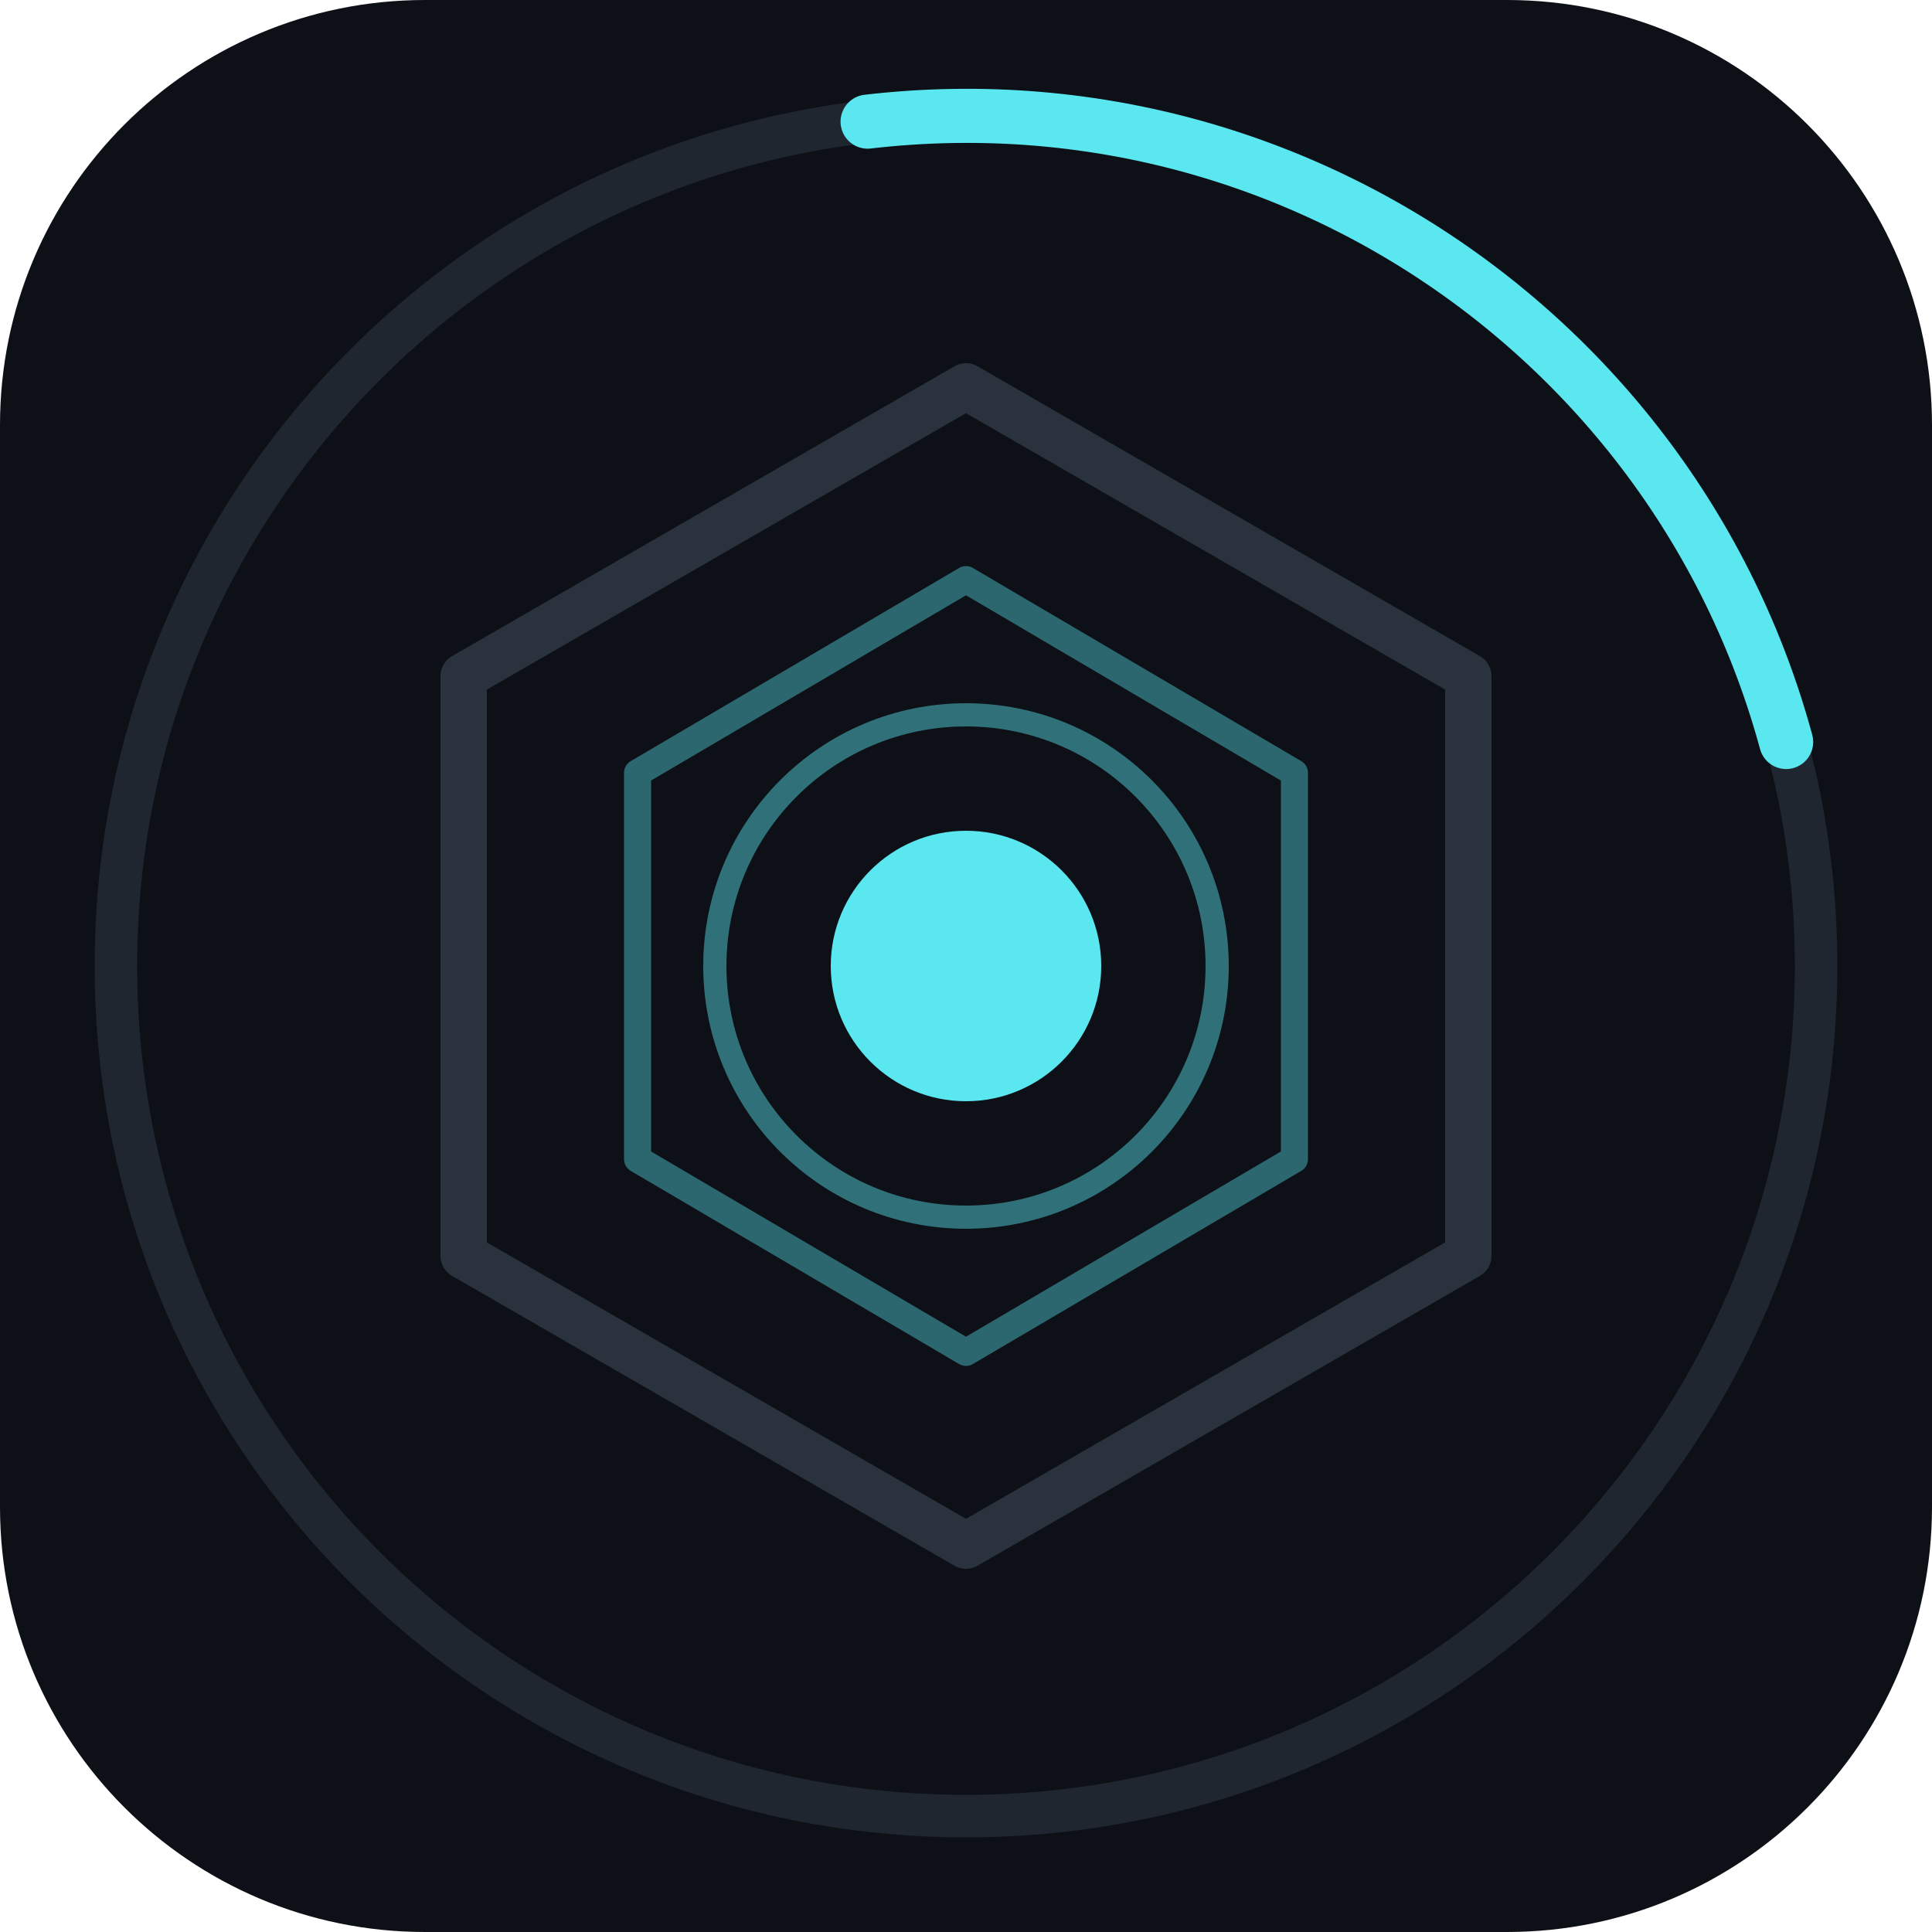
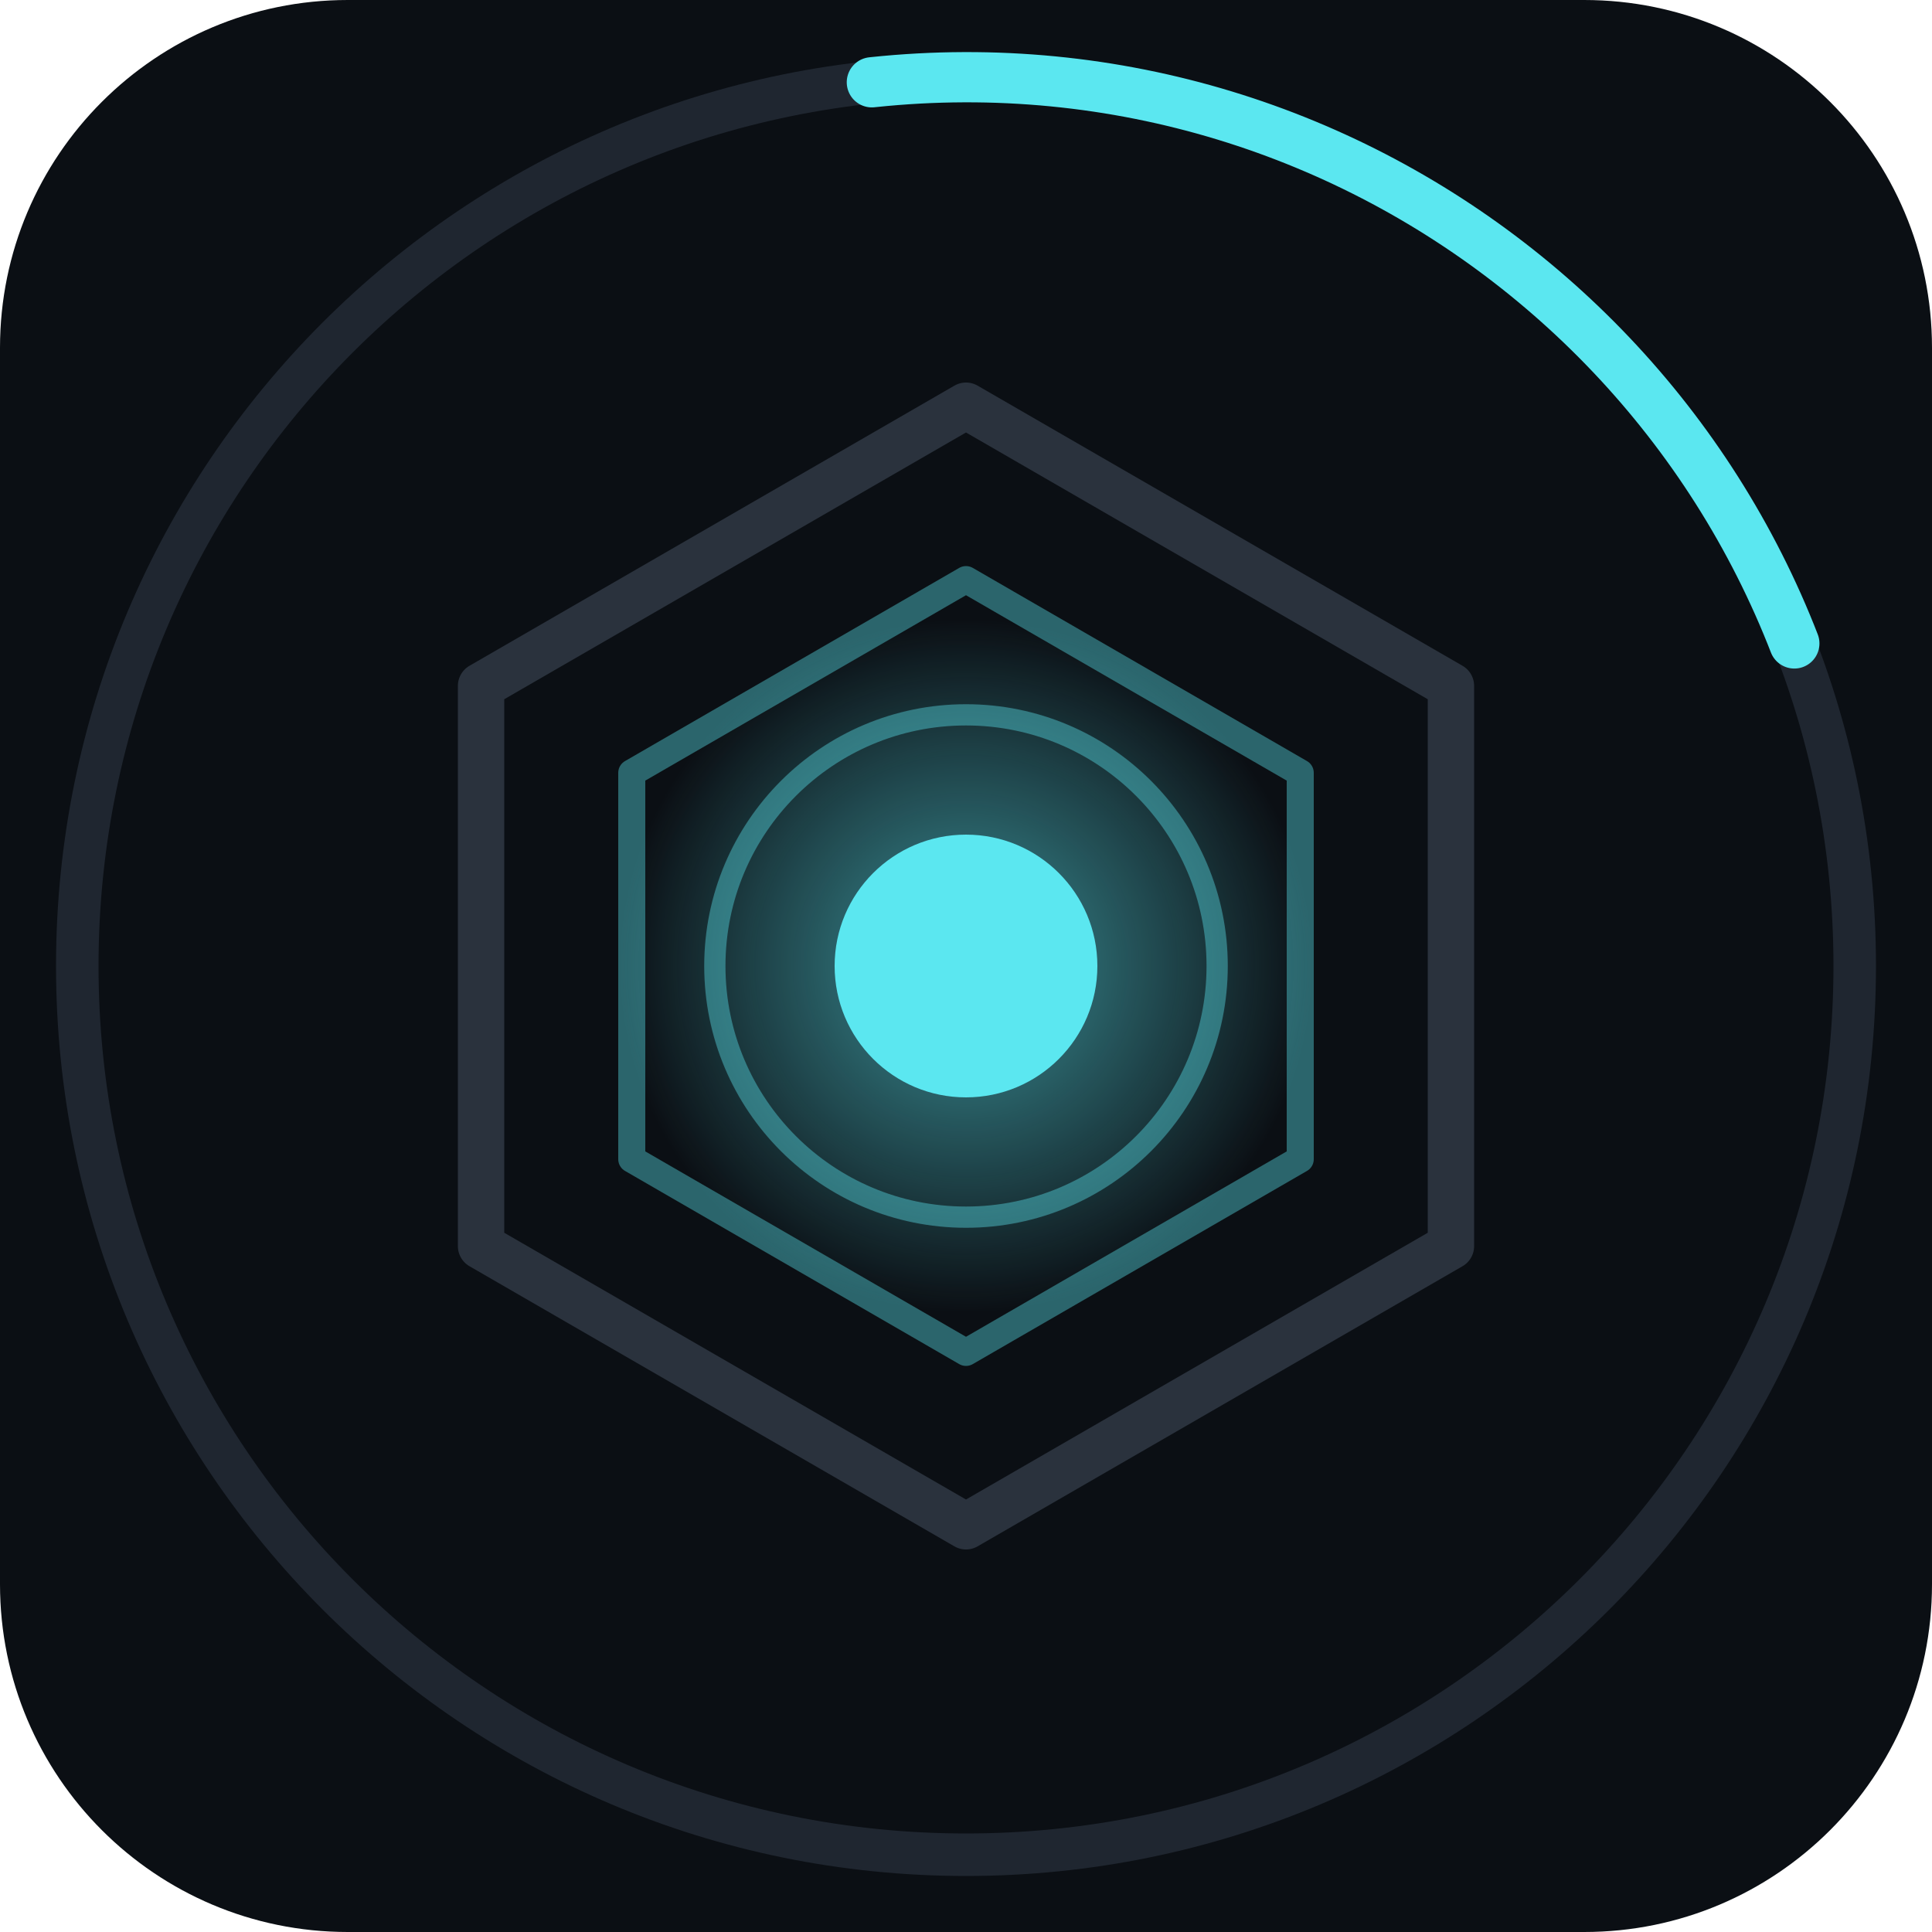
- <svg xmlns="http://www.w3.org/2000/svg" viewBox="0 0 100 100">
-   <rect width="100" height="100" rx="22" fill="#0D1117" />
-   <circle cx="50" cy="50" r="44" fill="none" stroke="#1F2630" stroke-width="2.2" />
-   <circle cx="50" cy="50" r="44" fill="none" stroke="#5BE7F0" stroke-width="2.8" stroke-linecap="round" stroke-dasharray="62 214" transform="rotate(-96 50 50)" />
-   <polygon points="50,20 76,35 76,65 50,80 24,65 24,35" fill="none" stroke="#2A323D" stroke-width="2.4" stroke-linejoin="round" />
-   <polygon points="50,30 67,40 67,60 50,70 33,60 33,40" fill="none" stroke="#5BE7F0" stroke-width="1.4" stroke-linejoin="round" opacity="0.4" />
-   <circle cx="50" cy="50" r="13" fill="none" stroke="#5BE7F0" stroke-width="1.2" opacity="0.45" />
-   <circle cx="50" cy="50" r="7" fill="#5BE7F0" />
+ <svg xmlns="http://www.w3.org/2000/svg" width="512" height="512" viewBox="0 0 100 100" aria-label="OFT Sentinel aperture">
+   <rect width="100" height="100" rx="18" fill="#0B0F14" />
+   <circle cx="50" cy="50" r="46" fill="none" stroke="#1F2630" stroke-width="2.2" />
+   <circle cx="50" cy="50" r="46" fill="none" stroke="#5BE7F0" stroke-width="2.6" stroke-linecap="round" stroke-dasharray="60 229" transform="rotate(-96 50 50)" />
+   <polygon points="50,21 75.1,35.5 75.1,64.5 50,79 24.9,64.5 24.9,35.5" fill="none" stroke="#2A323D" stroke-width="2.4" stroke-linejoin="round" />
+   <polygon points="50,30 67.3,40 67.3,60 50,70 32.7,60 32.7,40" fill="none" stroke="#5BE7F0" stroke-width="1.4" stroke-linejoin="round" opacity="0.4" />
+   <circle cx="50" cy="50" r="13" fill="none" stroke="#5BE7F0" stroke-width="1.1" opacity="0.4" />
+   <radialGradient id="cg" cx="50%" cy="50%" r="50%">
+     <stop offset="0%" stop-color="#5BE7F0" stop-opacity="0.6" />
+     <stop offset="100%" stop-color="#5BE7F0" stop-opacity="0" />
+   </radialGradient>
+   <circle cx="50" cy="50" r="18" fill="url(#cg)" />
+   <circle cx="50" cy="50" r="6.8" fill="#5BE7F0" />
</svg>
